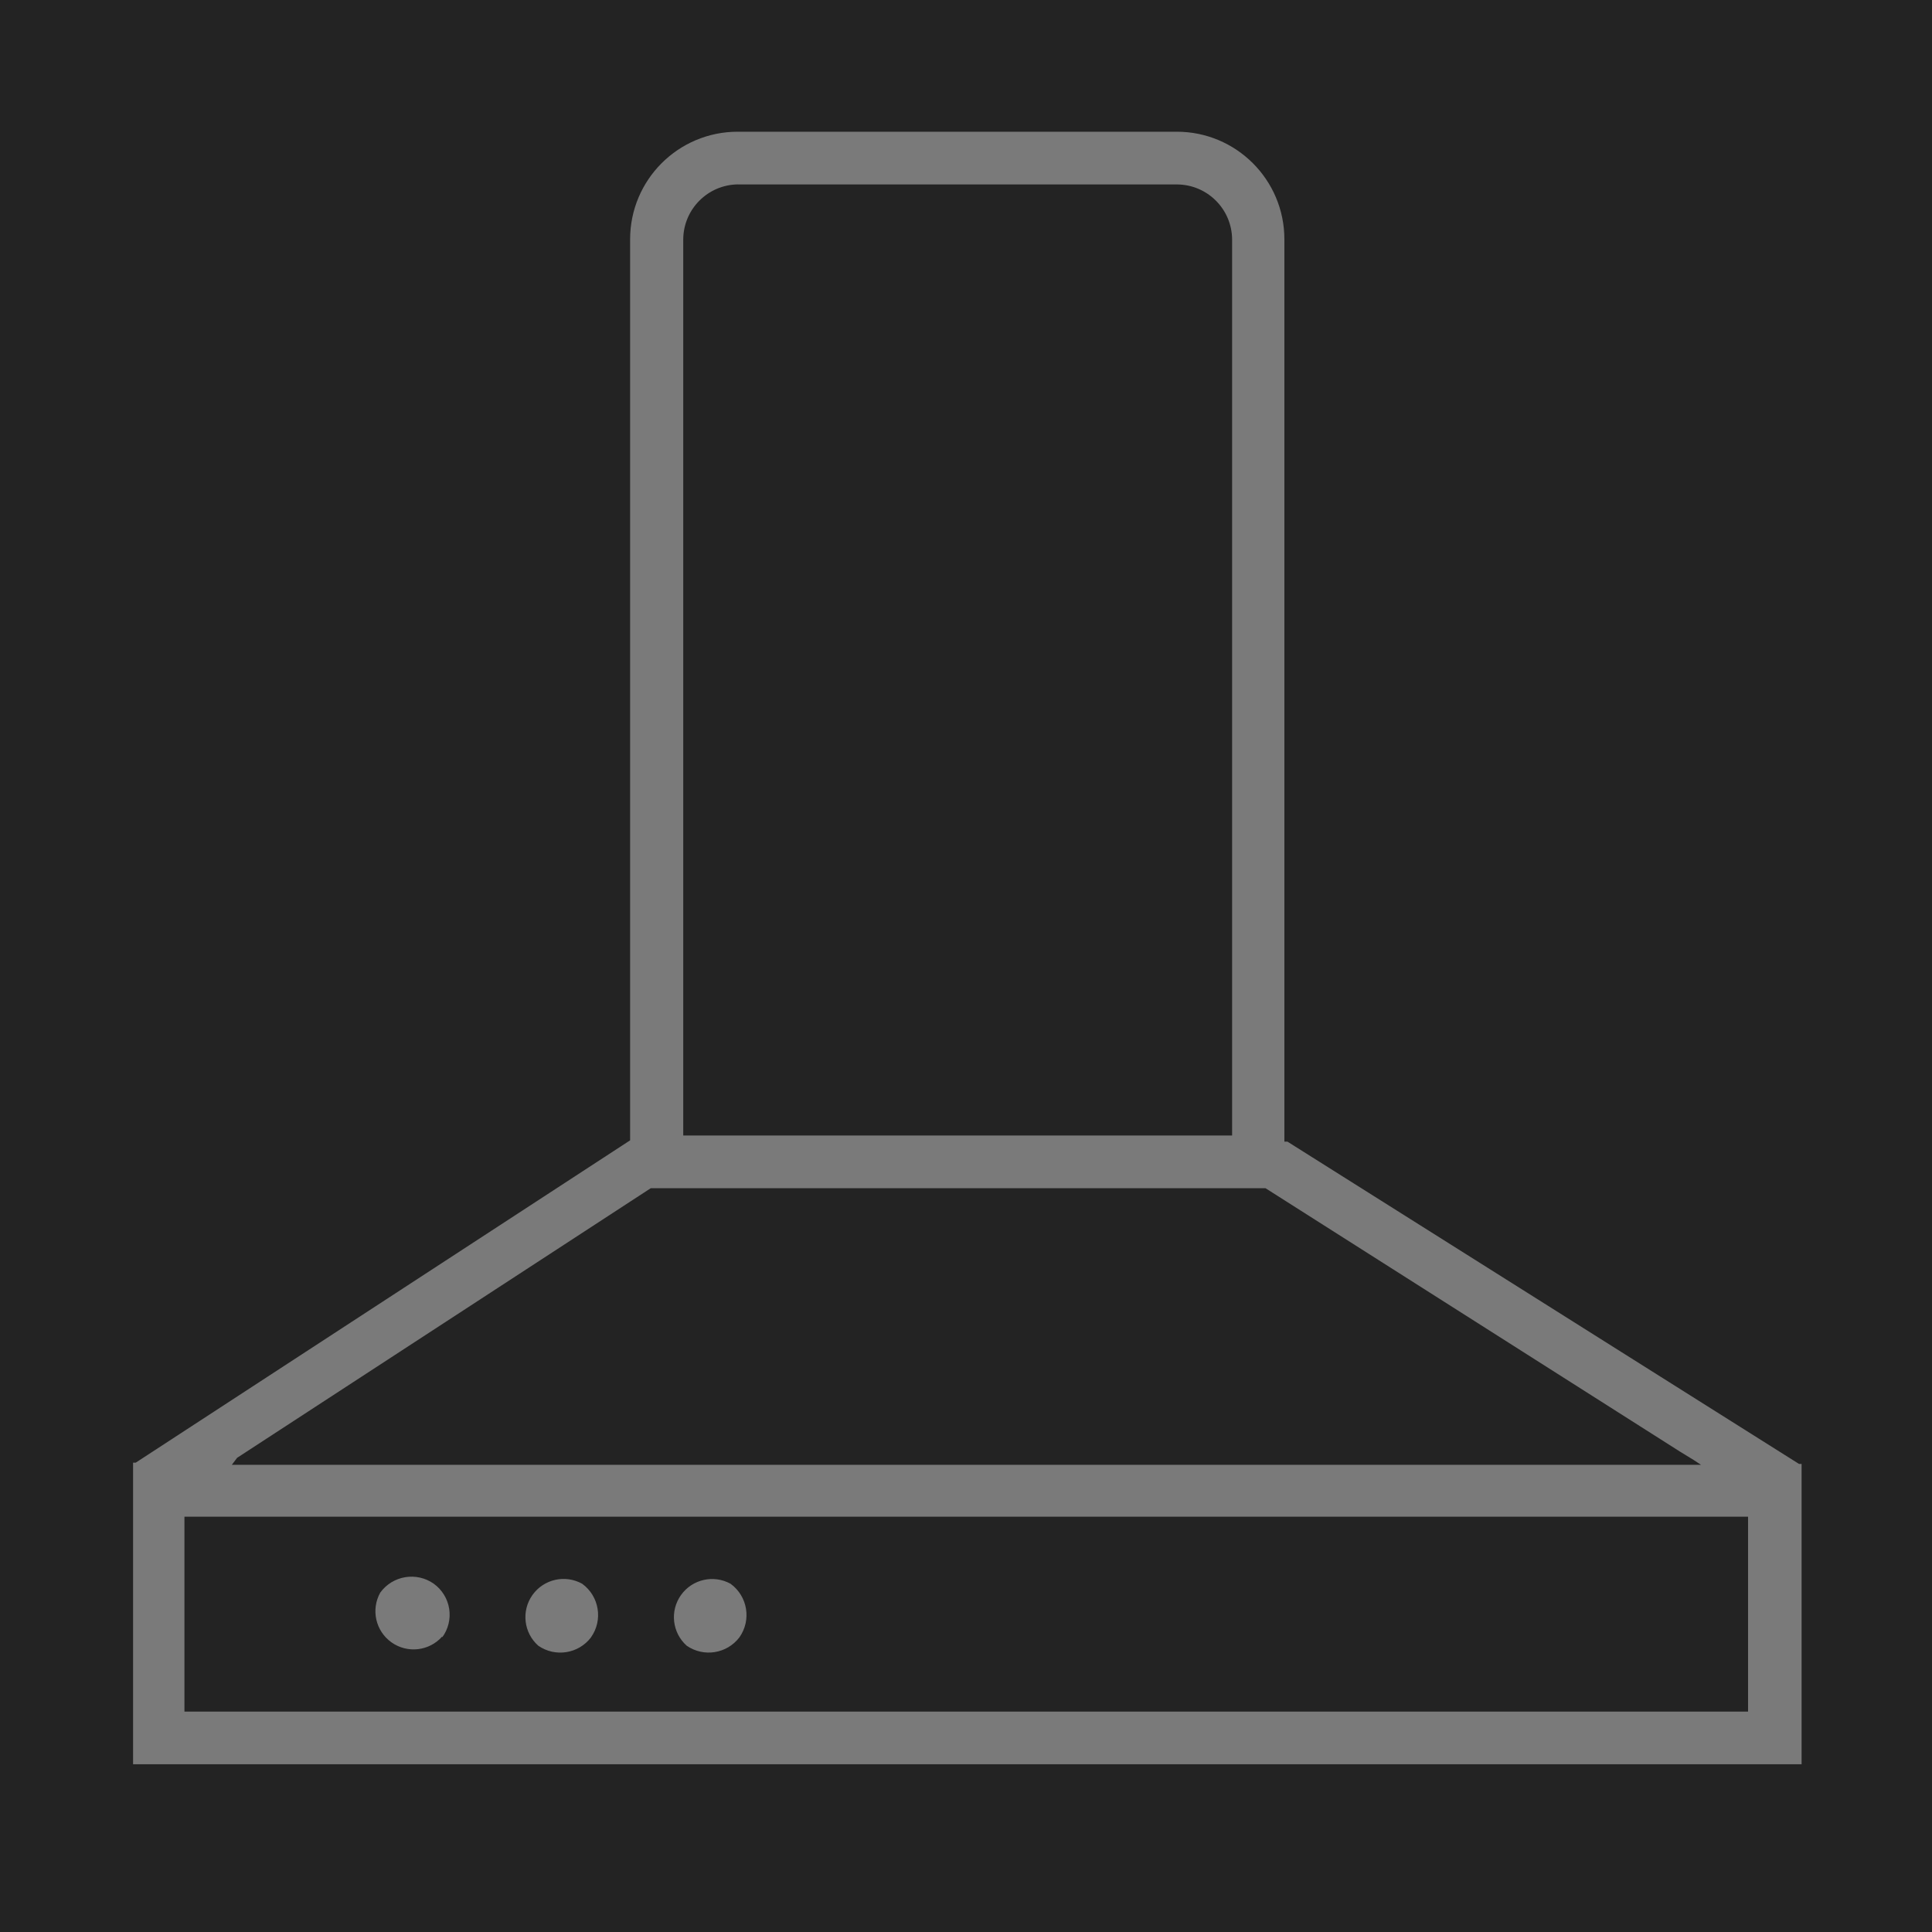
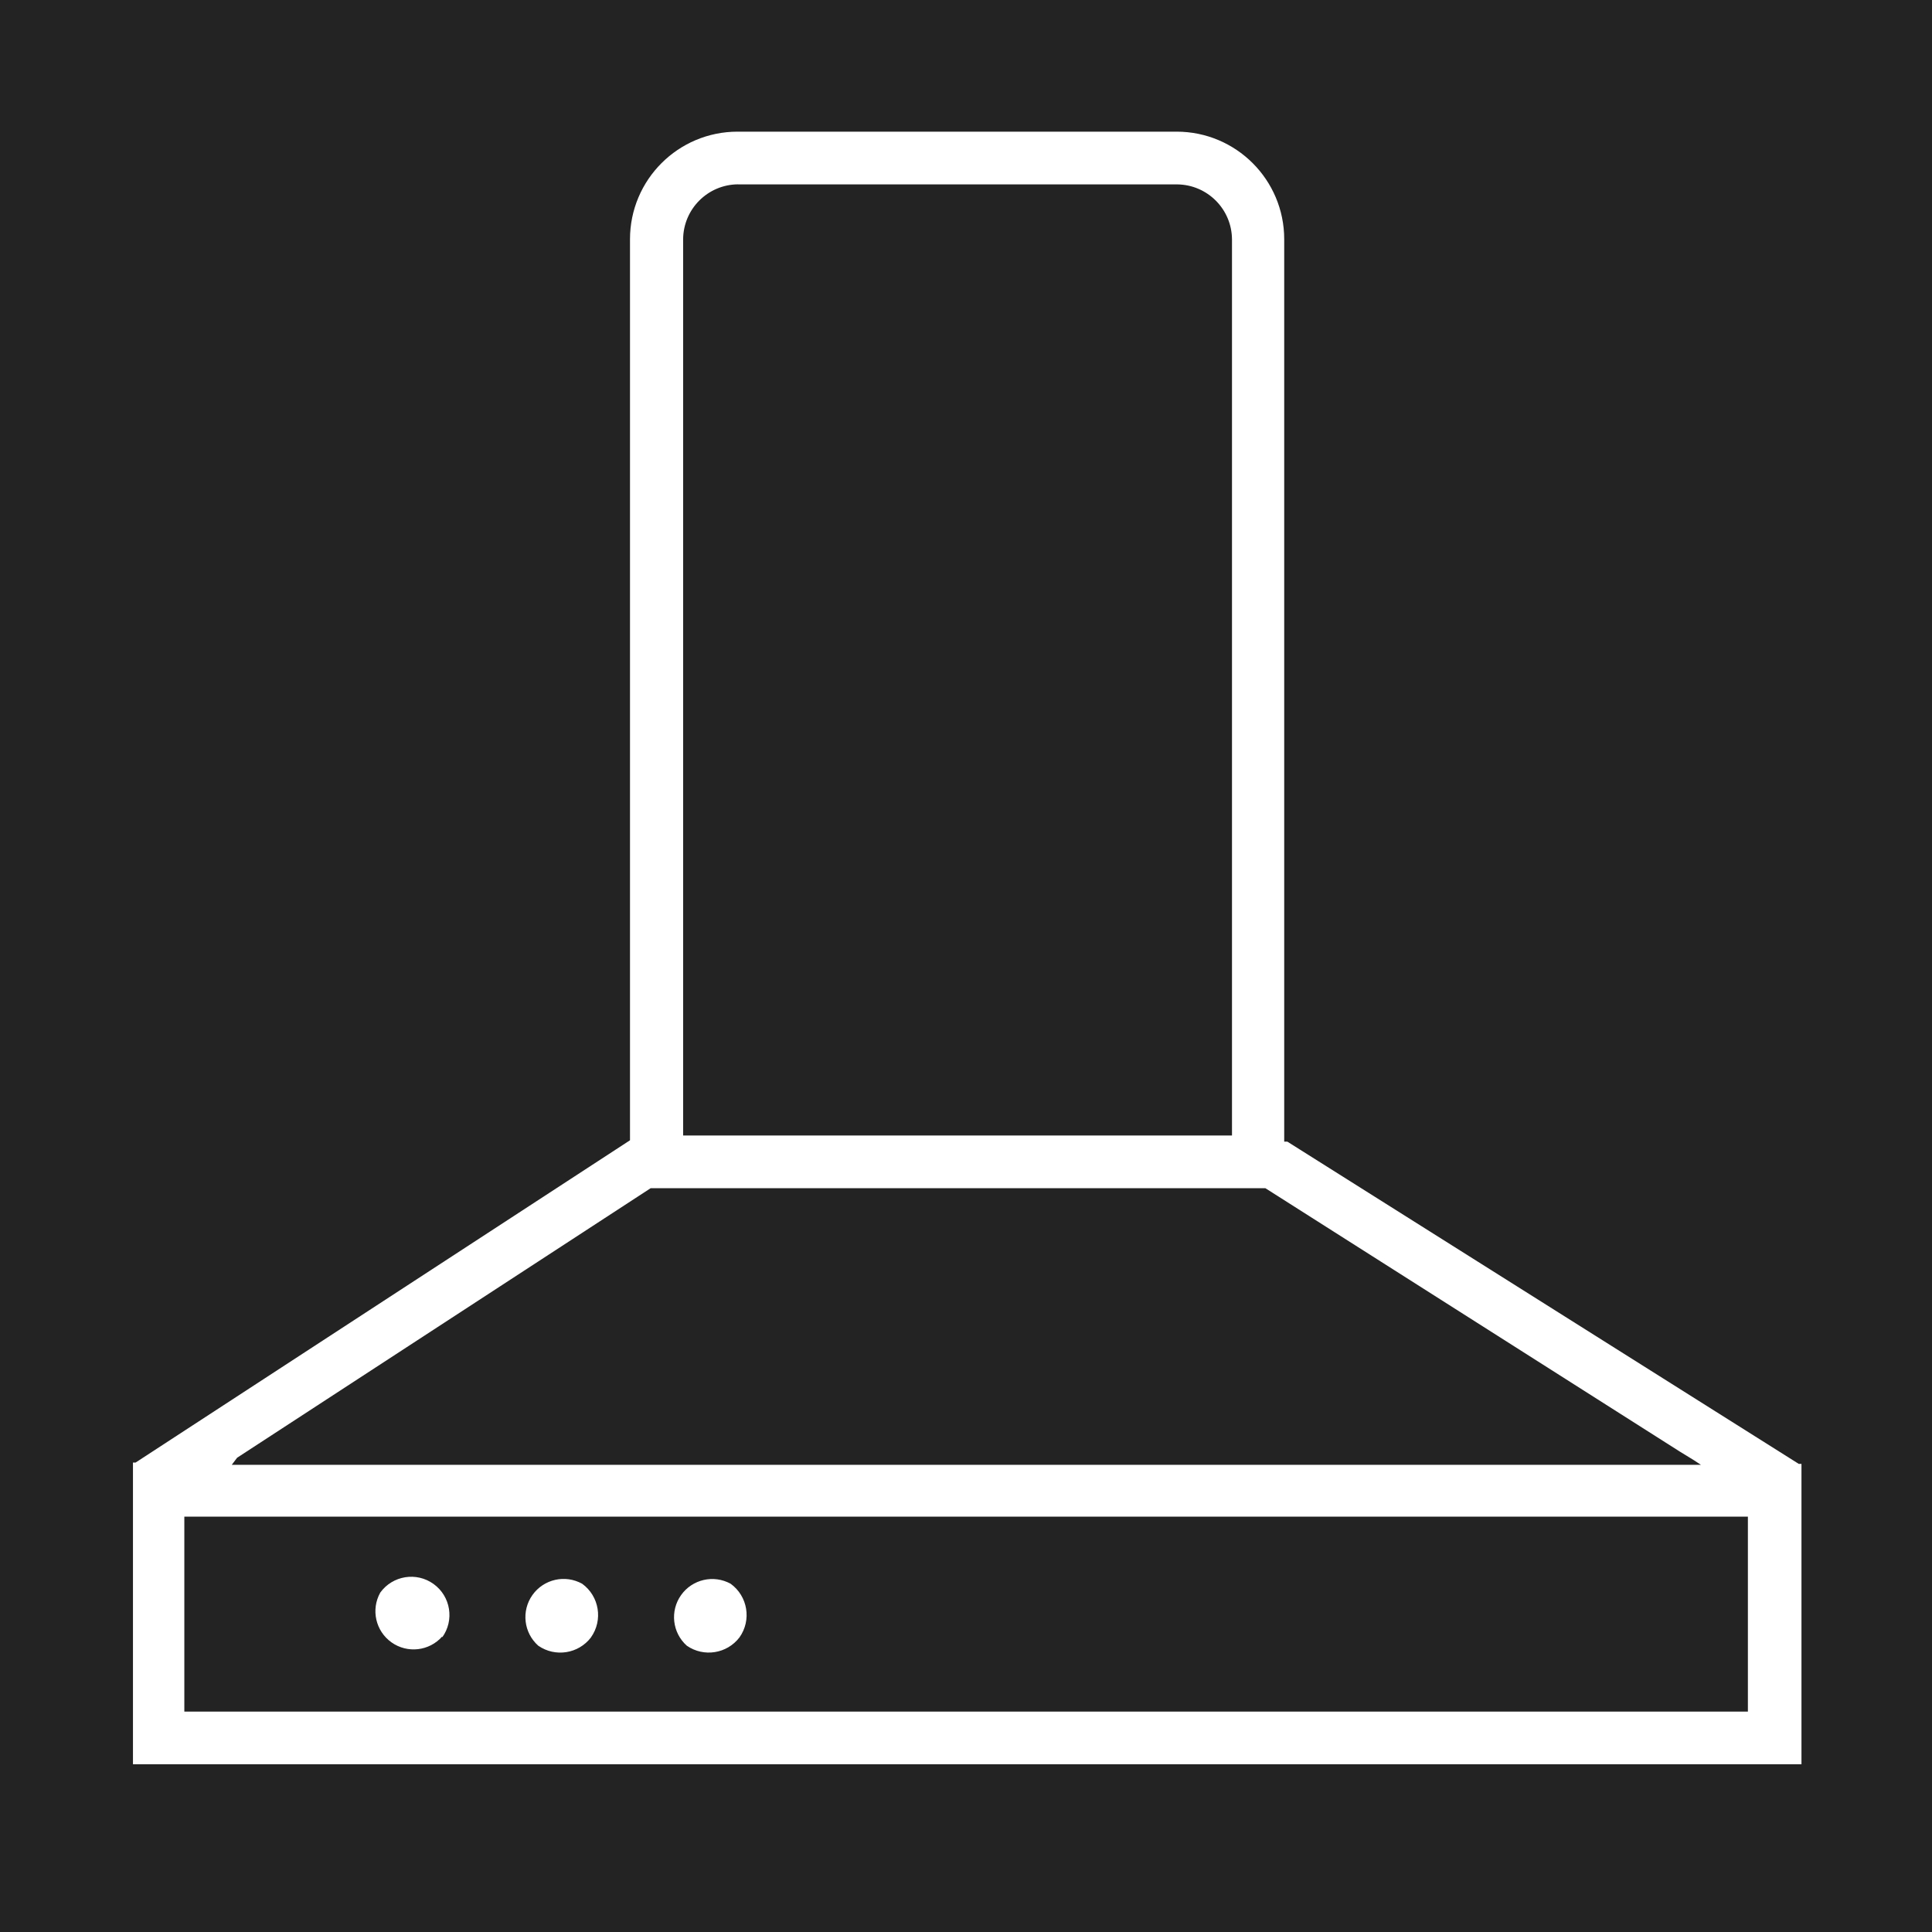
<svg xmlns="http://www.w3.org/2000/svg" width="34" height="34" fill="none">
-   <g clip-path="url(#clip0_963_2634)">
+   <g clip-path="url(#clip0_1036_3718)">
    <path fill="#232323" d="M0 0h34v34H0z" />
    <path fill="#232323" d="M0 0h44v44H0z" />
-     <path d="M31.66 25.763l-9.003-5.672h-.054V4.211a1.893 1.893 0 00-1.894-1.893h-7.727a1.893 1.893 0 00-1.893 1.893v15.857l-8.7 5.672h-.047v5.308h29.363v-5.285h-.046zM12.99 3.246h7.727a.974.974 0 01.966.965v15.772h-9.659V4.21a.974.974 0 01.966-.965zM4.173 25.655l7.28-4.745H22.27l7.295 4.636.24.147.13.085H4.08l.093-.123zm26.59 4.466H3.246v-3.43h27.517v3.43z" fill="#7A7A7A" />
-     <path d="M7.782 28.815a.672.672 0 00-.147-.943.68.68 0 00-.943.155.672.672 0 001.09.773v.015zm2.618 0a.68.68 0 00-.154-.943.672.672 0 00-.773 1.09.68.68 0 00.928-.147zm2.612 0a.68.68 0 00-.155-.943.672.672 0 00-.772 1.09.68.68 0 00.927-.147z" fill="#7A7A7A" />
+     <path d="M31.657 25.763l-9.002-5.672H22.6V4.21a1.893 1.893 0 00-1.893-1.893H12.98a1.893 1.893 0 00-1.893 1.893v15.857l-8.7 5.671H2.34v5.31h29.363v-5.286h-.046zM12.988 3.245h7.727a.974.974 0 01.966.966v15.772h-9.659V4.21a.973.973 0 01.966-.966zm-8.817 22.41l7.28-4.745h10.817l7.295 4.636.24.147.13.085H4.079l.093-.123zm26.59 4.466H3.244V26.69H30.76v3.43z" fill="#fff" />
+     <path d="M7.782 28.815a.672.672 0 10-1.09-.788.672.672 0 001.09.773v.015zm2.618 0a.68.68 0 00-.154-.943.672.672 0 00-.773 1.09.68.68 0 00.928-.147zm2.614 0a.68.68 0 00-.155-.943.672.672 0 00-.772 1.09.68.68 0 00.927-.147z" fill="#fff" />
  </g>
  <defs>
-     <clipPath id="clip0_963_2634">
+     <clipPath id="clip0_1036_3718">
      <path fill="#fff" d="M0 0h34v34H0z" />
    </clipPath>
  </defs>
</svg>
